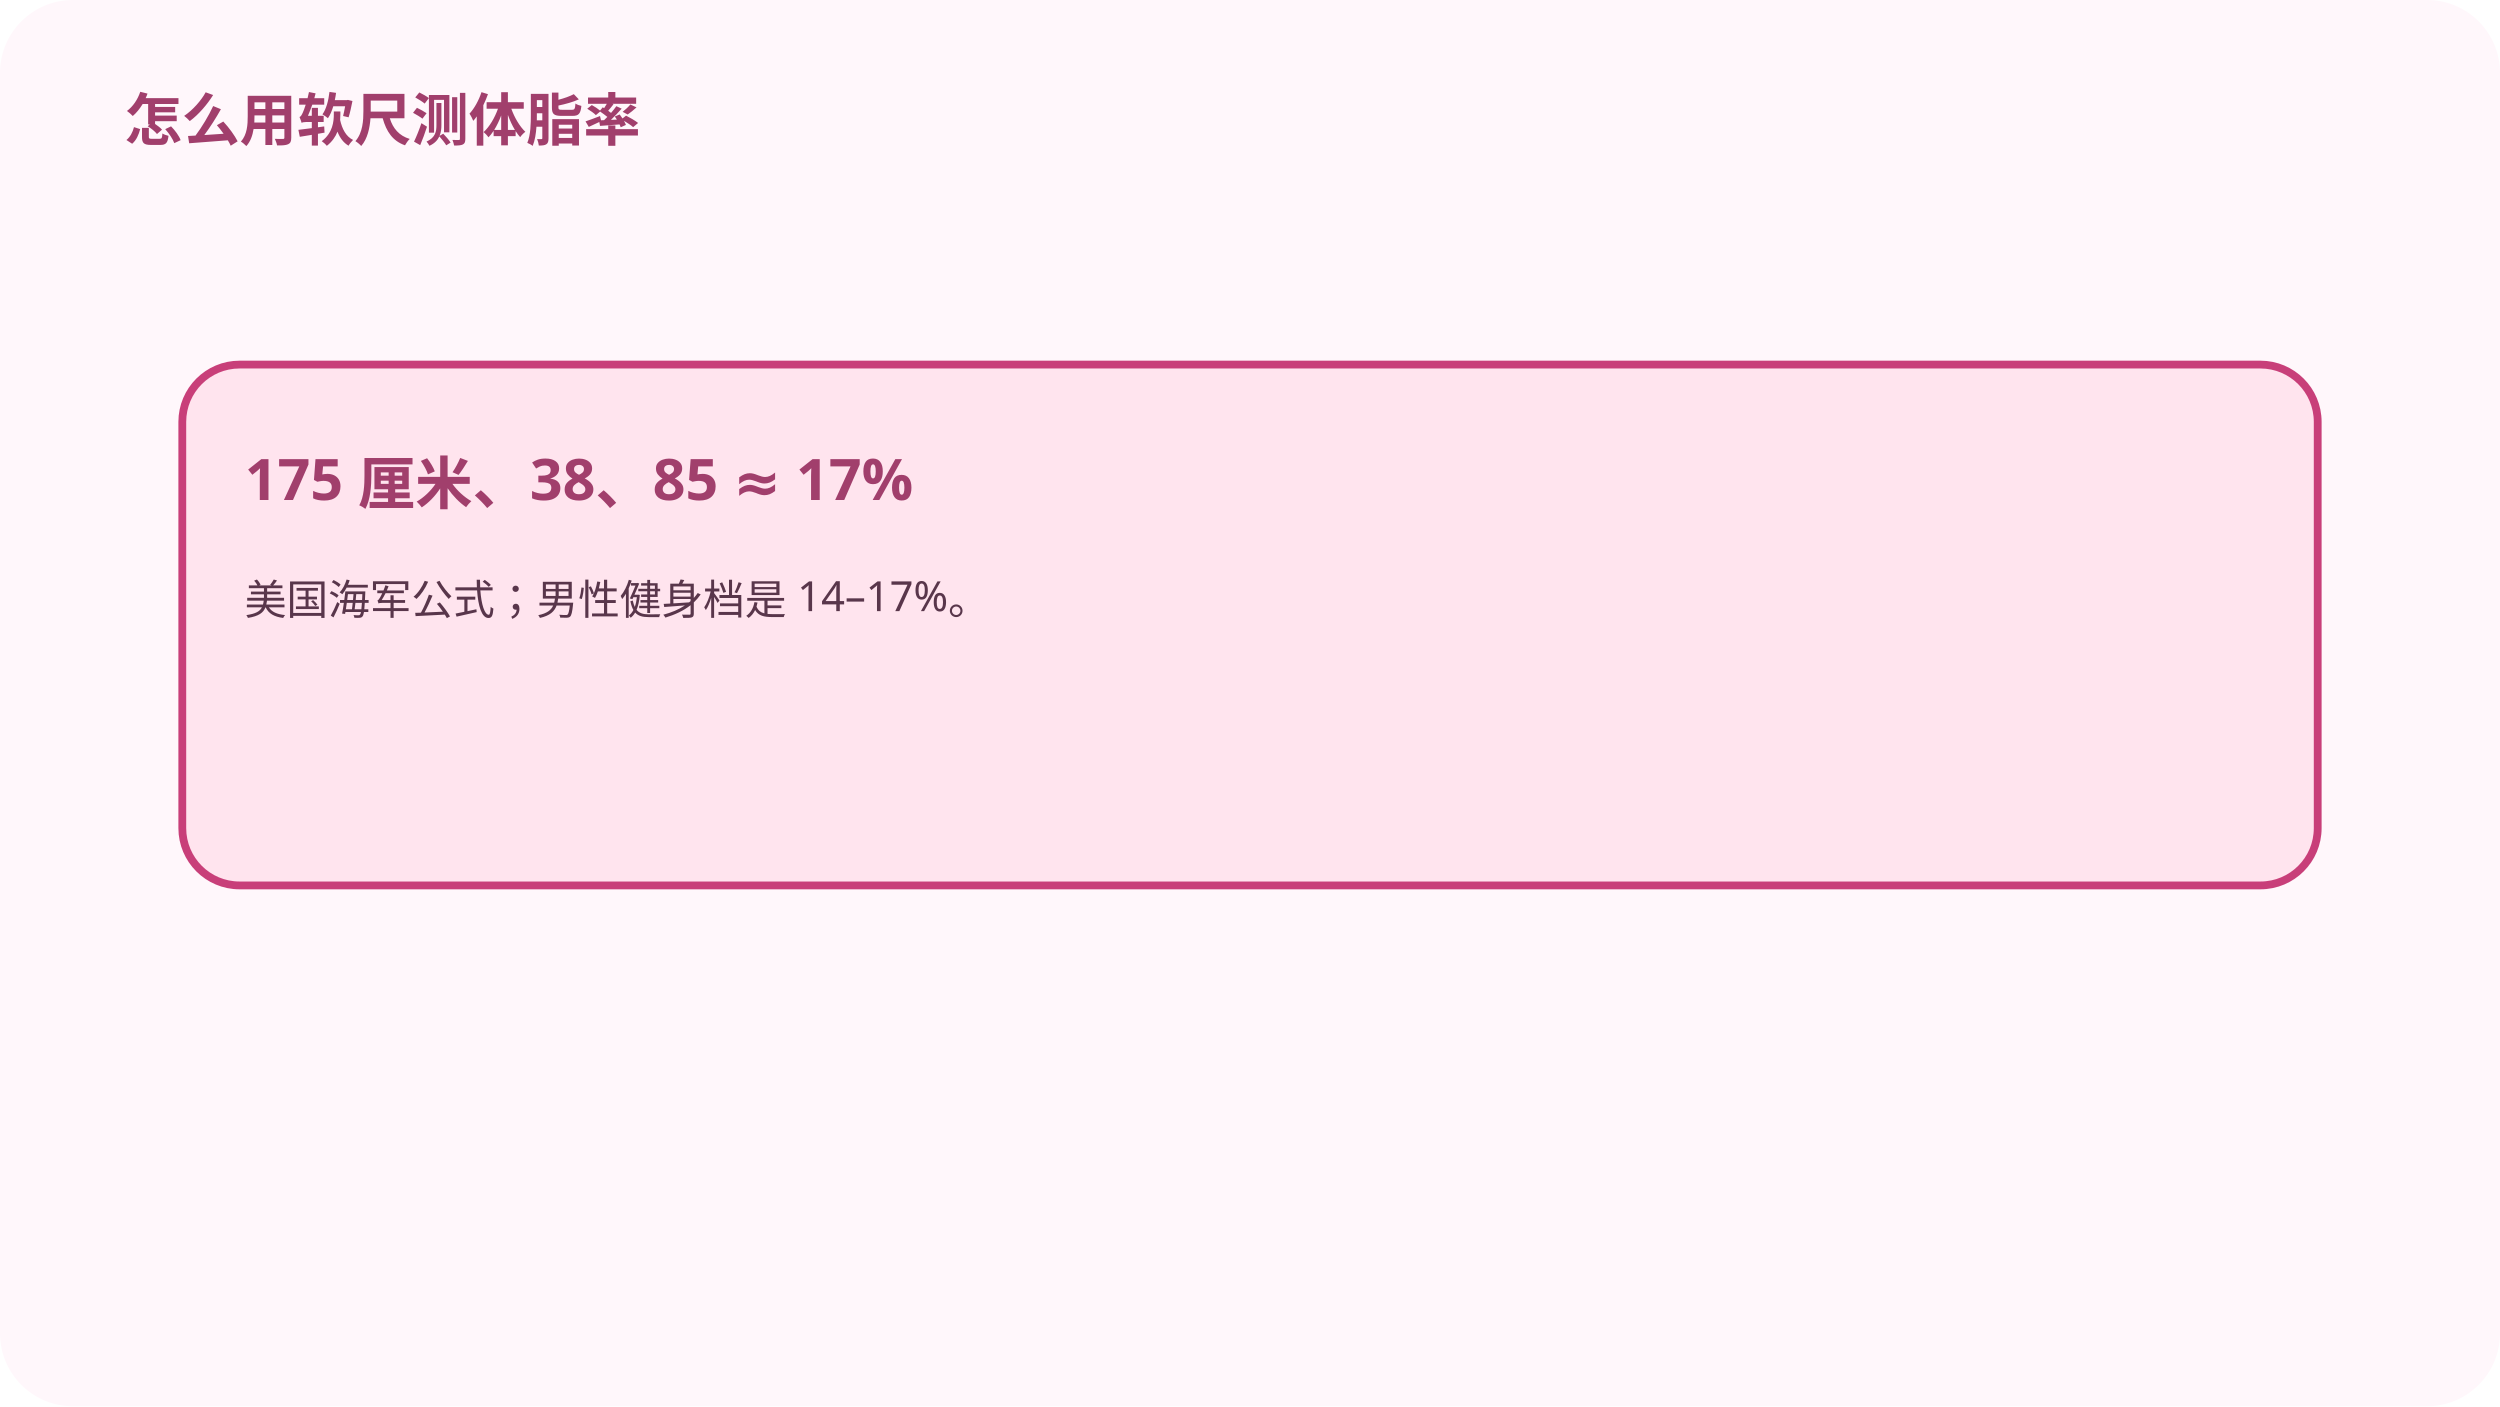
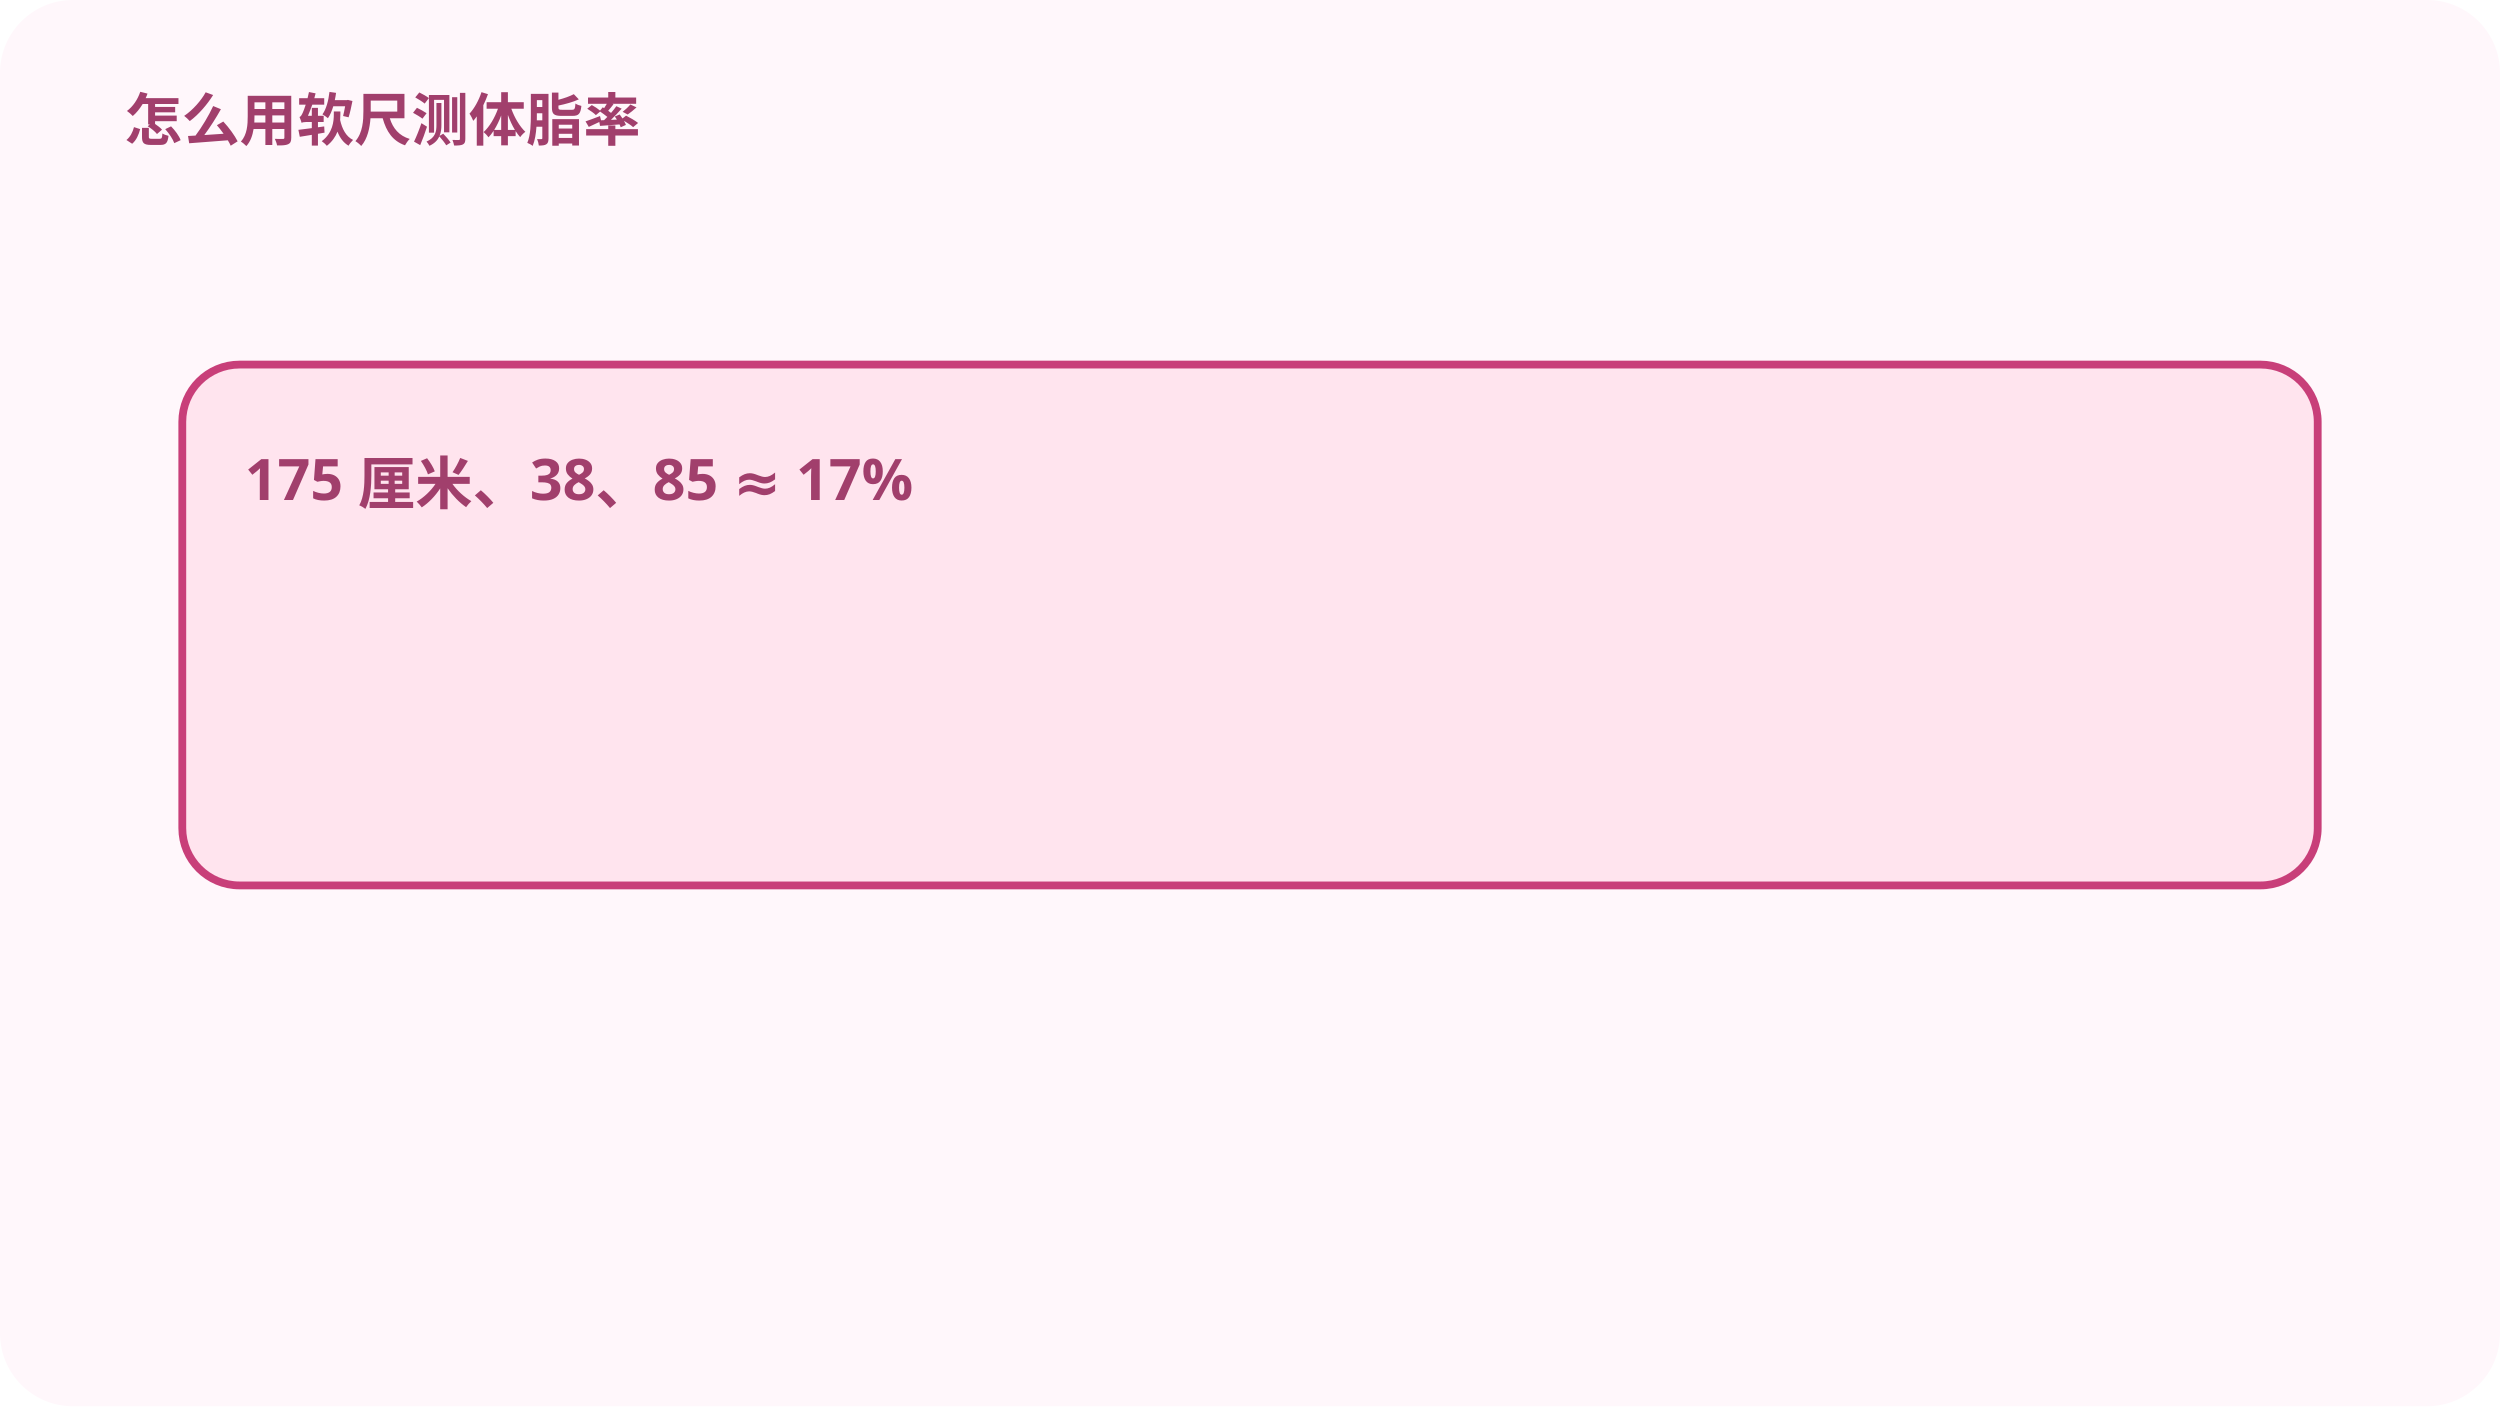
<svg xmlns="http://www.w3.org/2000/svg" viewBox="0 0 960 540" role="img" aria-label="175 厘米、38、85 ≈ 17%">
  <rect width="960" height="540" rx="28" fill="#fff7fb" />
  <text x="48" y="54" fill="#a13f6c" font-size="22" font-weight="800" font-family="system-ui,'PingFang SC','Noto Sans SC','Hiragino Sans',sans-serif">怎么用软尺测体脂率</text>
  <rect x="70" y="140" width="820" height="200" rx="22" fill="#ffe4ee" stroke="#c83f79" stroke-width="3" />
  <text x="94" y="192" fill="#a13f6c" font-size="22" font-weight="700" font-family="system-ui,'PingFang SC','Noto Sans SC','Hiragino Sans',sans-serif">175 厘米、38、85 ≈ 17%</text>
-   <text x="94" y="236" fill="#59364b" font-size="16" font-family="system-ui,'PingFang SC','Noto Sans SC','Hiragino Sans',sans-serif">美国海军公式；男性健身档是 14–17%。</text>
+   <text x="94" y="236" fill="#59364b" font-size="16" font-family="system-ui,'PingFang SC','Noto Sans SC','Hiragino Sans',sans-serif" />
</svg>
